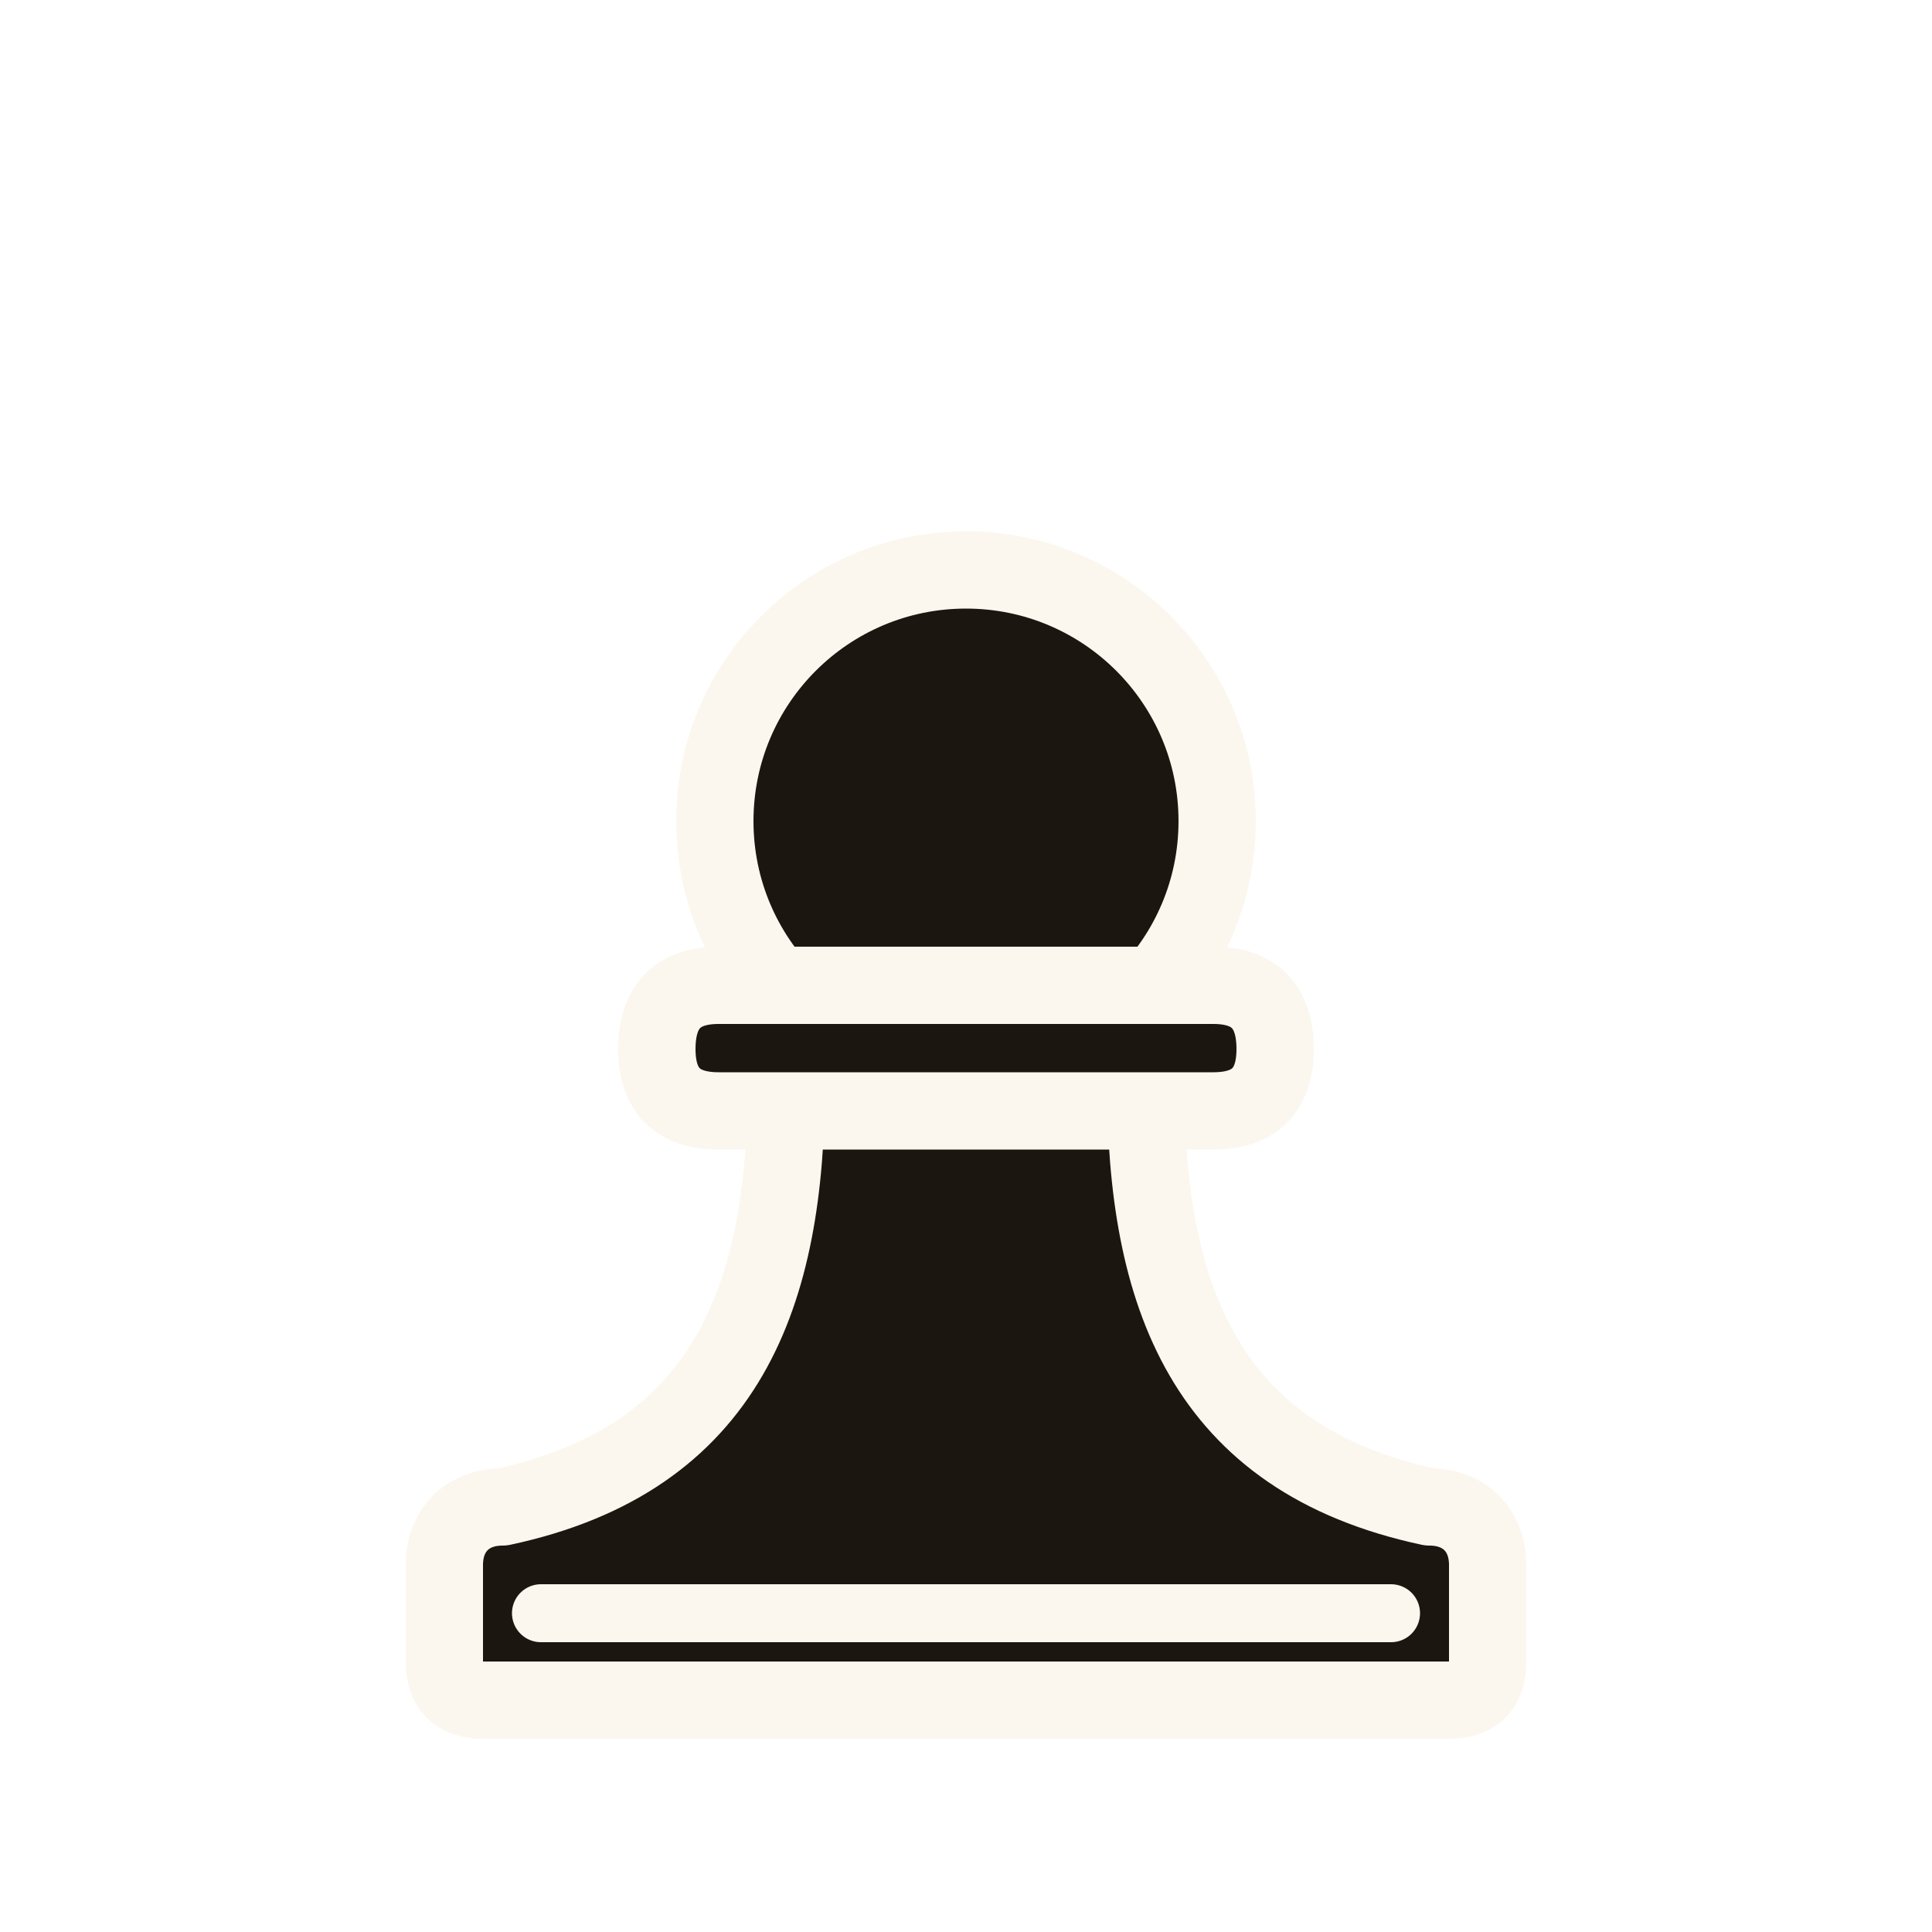
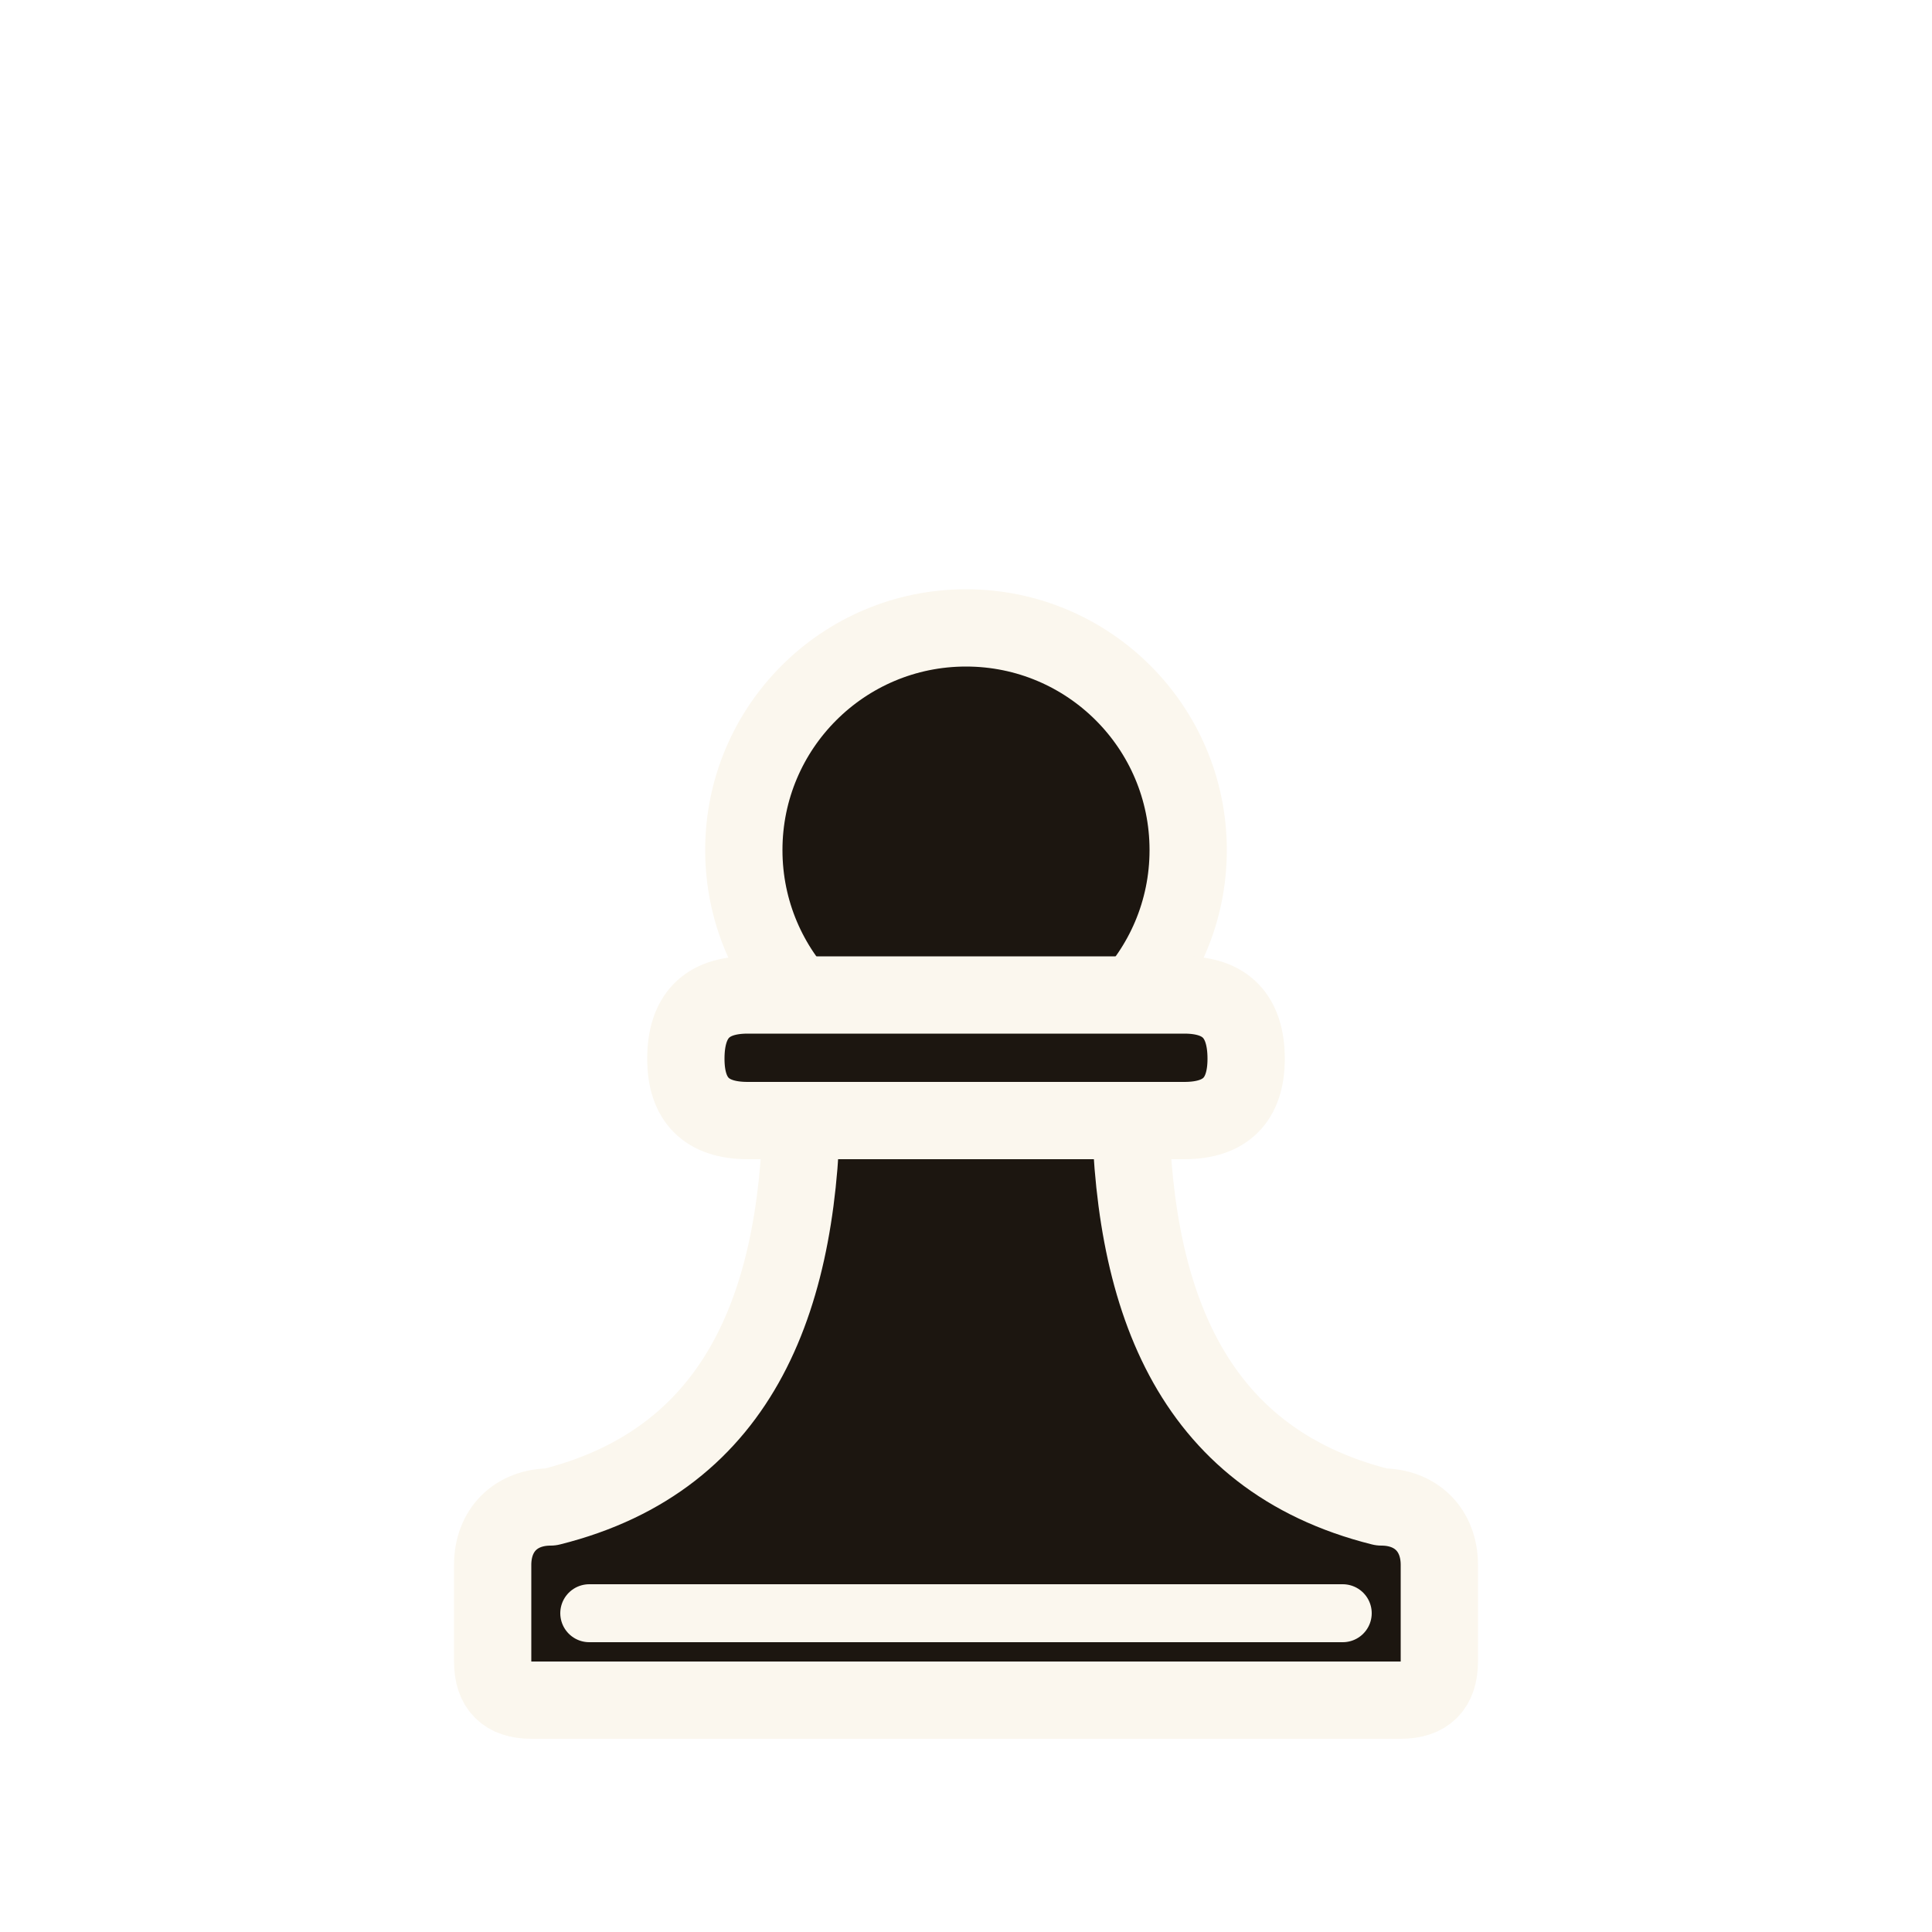
<svg xmlns="http://www.w3.org/2000/svg" viewBox="0 0 100 100">
  <g fill="#1c1610" stroke="#fbf7ee" stroke-width="4" stroke-linejoin="round" stroke-linecap="round">
-     <path d="M50 56L59.3 56C59.3 67 62.3 75.5 74 78C75.8 78 77 79.2 77 81L77 86Q77 88 75 88L50 88L25 88Q23 88 23 86L23 81C23 79.2 24.2 78 26 78C37.7 75.5 40.7 67 40.7 56L50 56Z" />
-     <path d="M37 42.5A13 13 0 1 1 63 42.5A13 13 0 1 1 37 42.5Z" />
-     <path d="M50 51L62.8 51Q66 51 66 54.3Q66 57.5 62.8 57.5L50 57.5L37.2 57.5Q34 57.5 34 54.3Q34 51 37.2 51L50 51Z" />
-     <path fill="none" stroke-width="3" d="M28 83.5H72" />
+     <path d="M50 56.5L58.5 56.5C58.5 67 61.5 75.5 71.5 78C73.3 78 74.5 79.2 74.5 81L74.5 86Q74.5 88 72.5 88L50 88L27.5 88Q25.5 88 25.5 86L25.5 81C25.5 79.2 26.7 78 28.5 78C38.5 75.5 41.5 67 41.5 56.5L50 56.5Z" />
+     <path d="M38.5 44A11.5 11.5 0 1 1 61.5 44A11.5 11.5 0 1 1 38.5 44Z" />
+     <path d="M50 51.5L61.3 51.5Q64.5 51.5 64.5 54.8Q64.5 58 61.3 58L50 58L38.7 58Q35.5 58 35.5 54.8Q35.5 51.5 38.7 51.5L50 51.5Z" />
+     <path fill="none" stroke-width="3" d="M30.5 83.5H69.5" />
  </g>
</svg>
